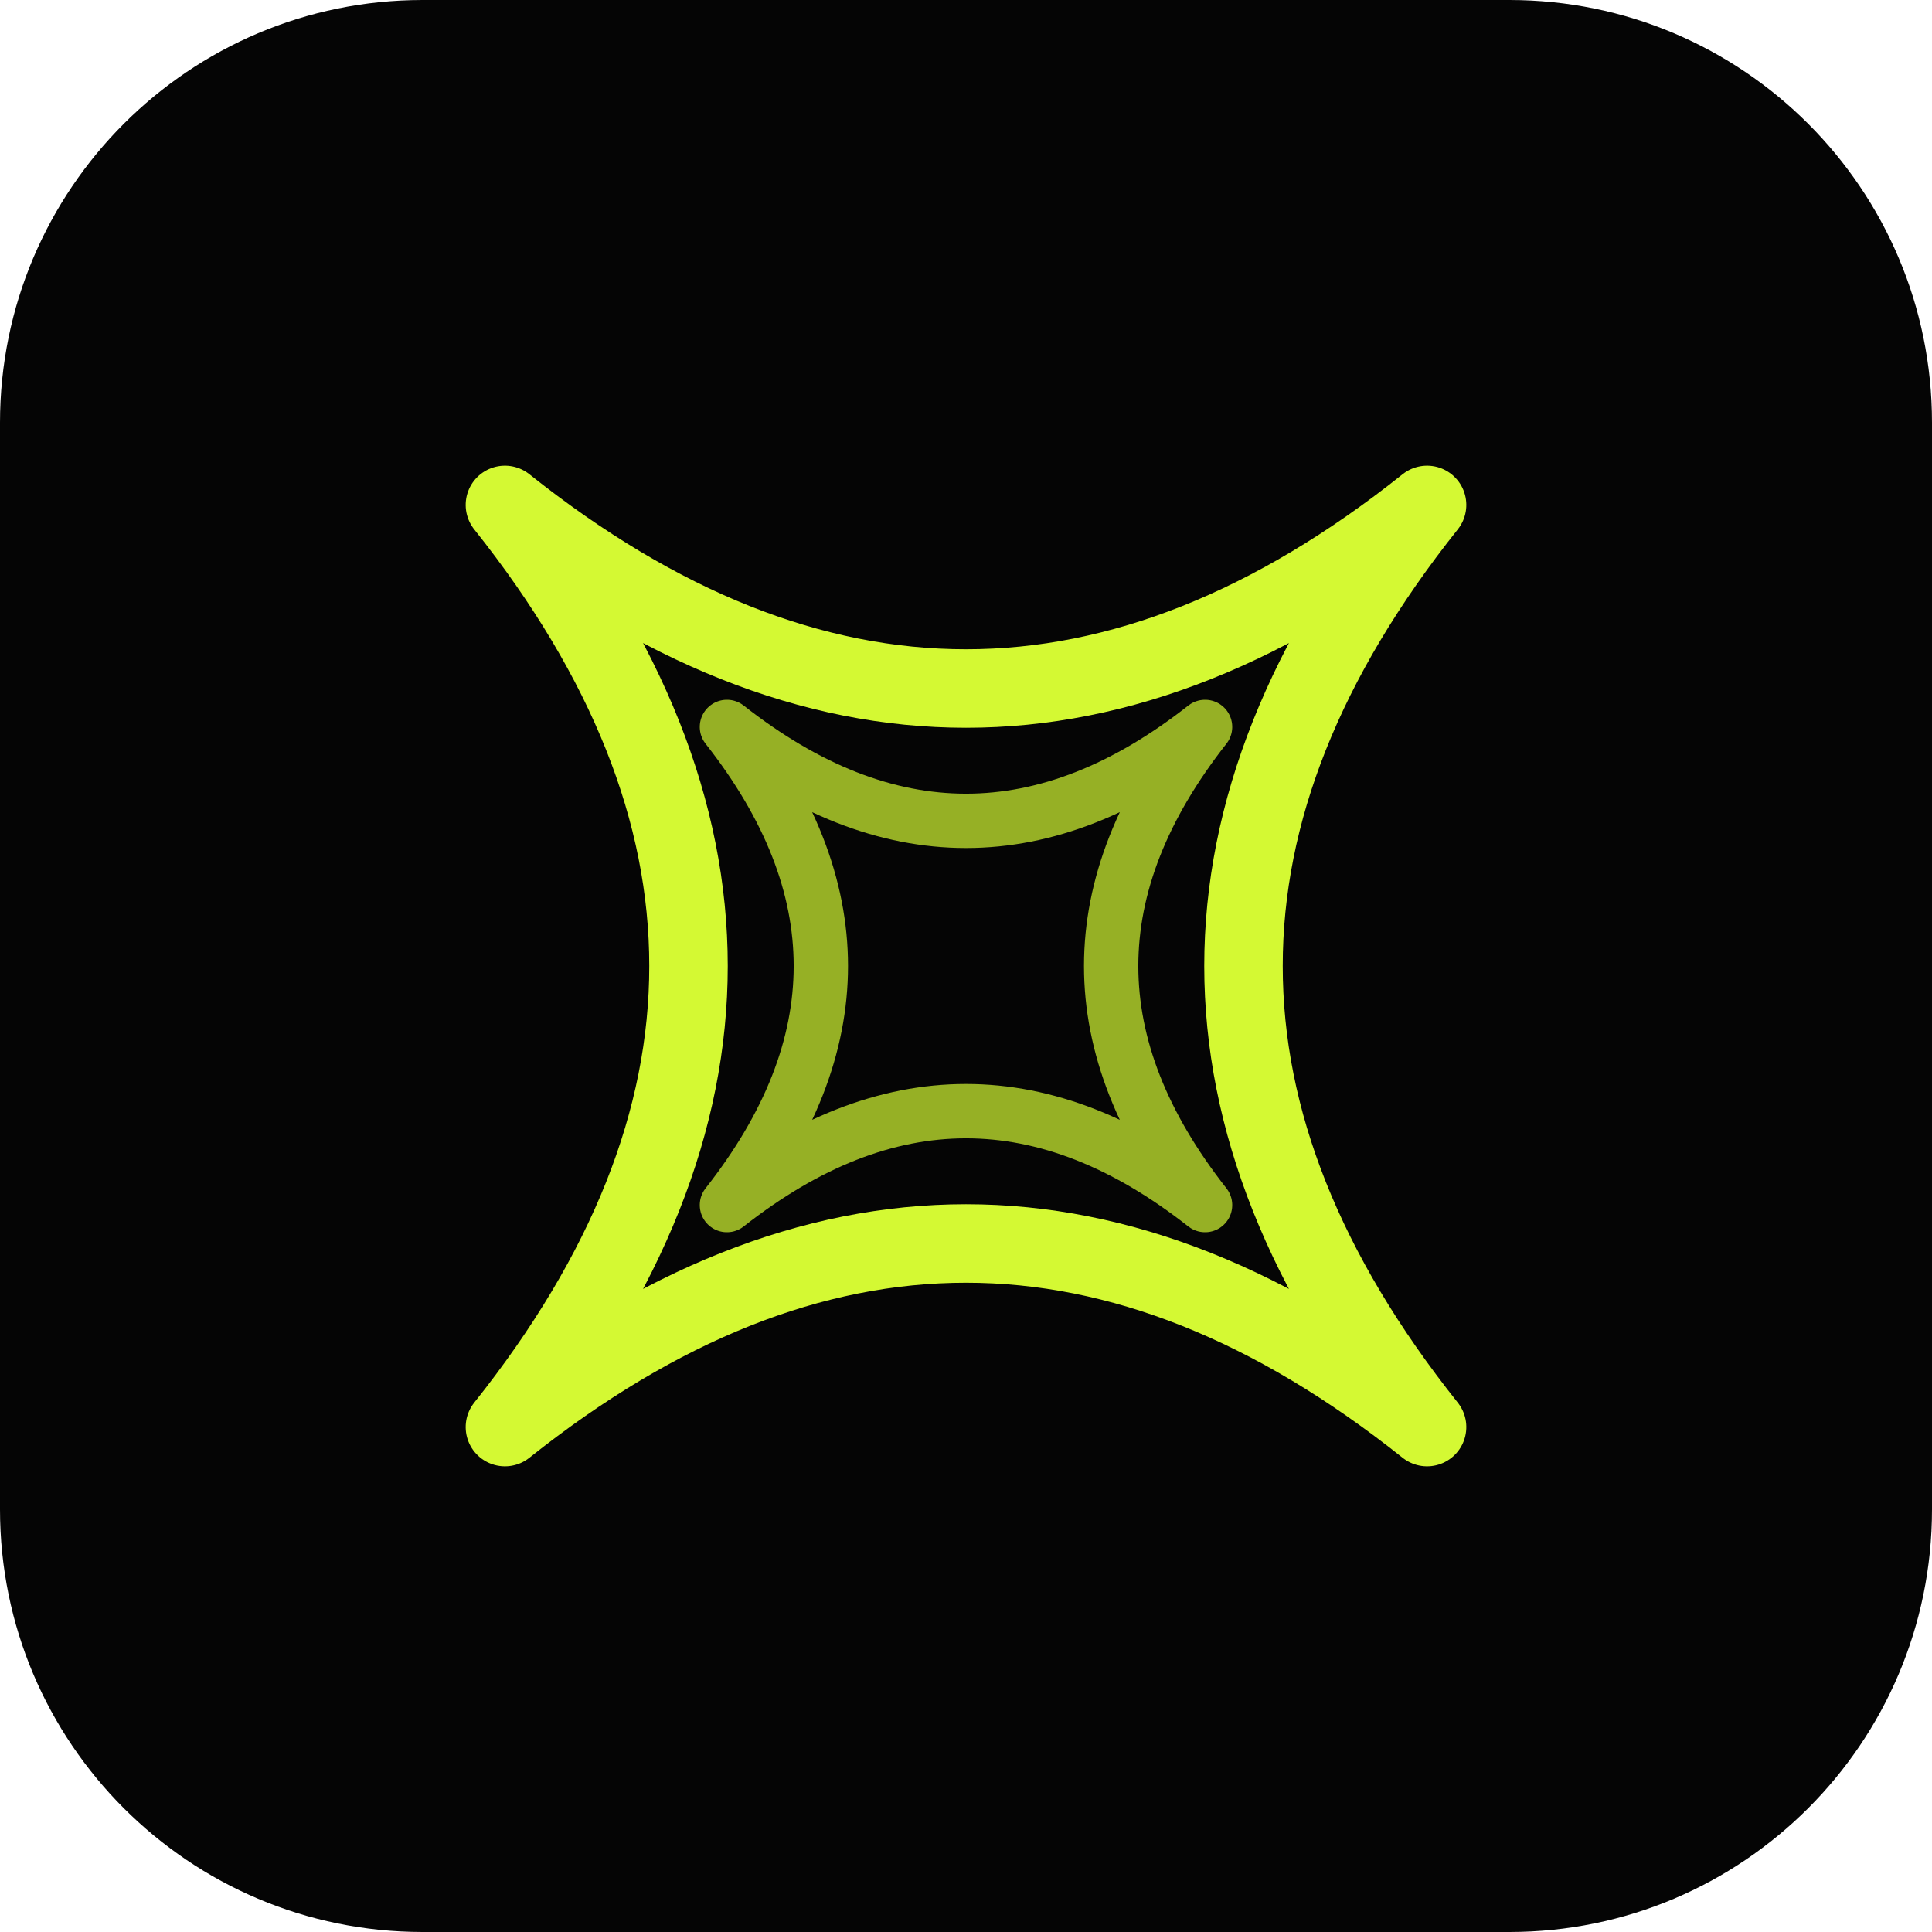
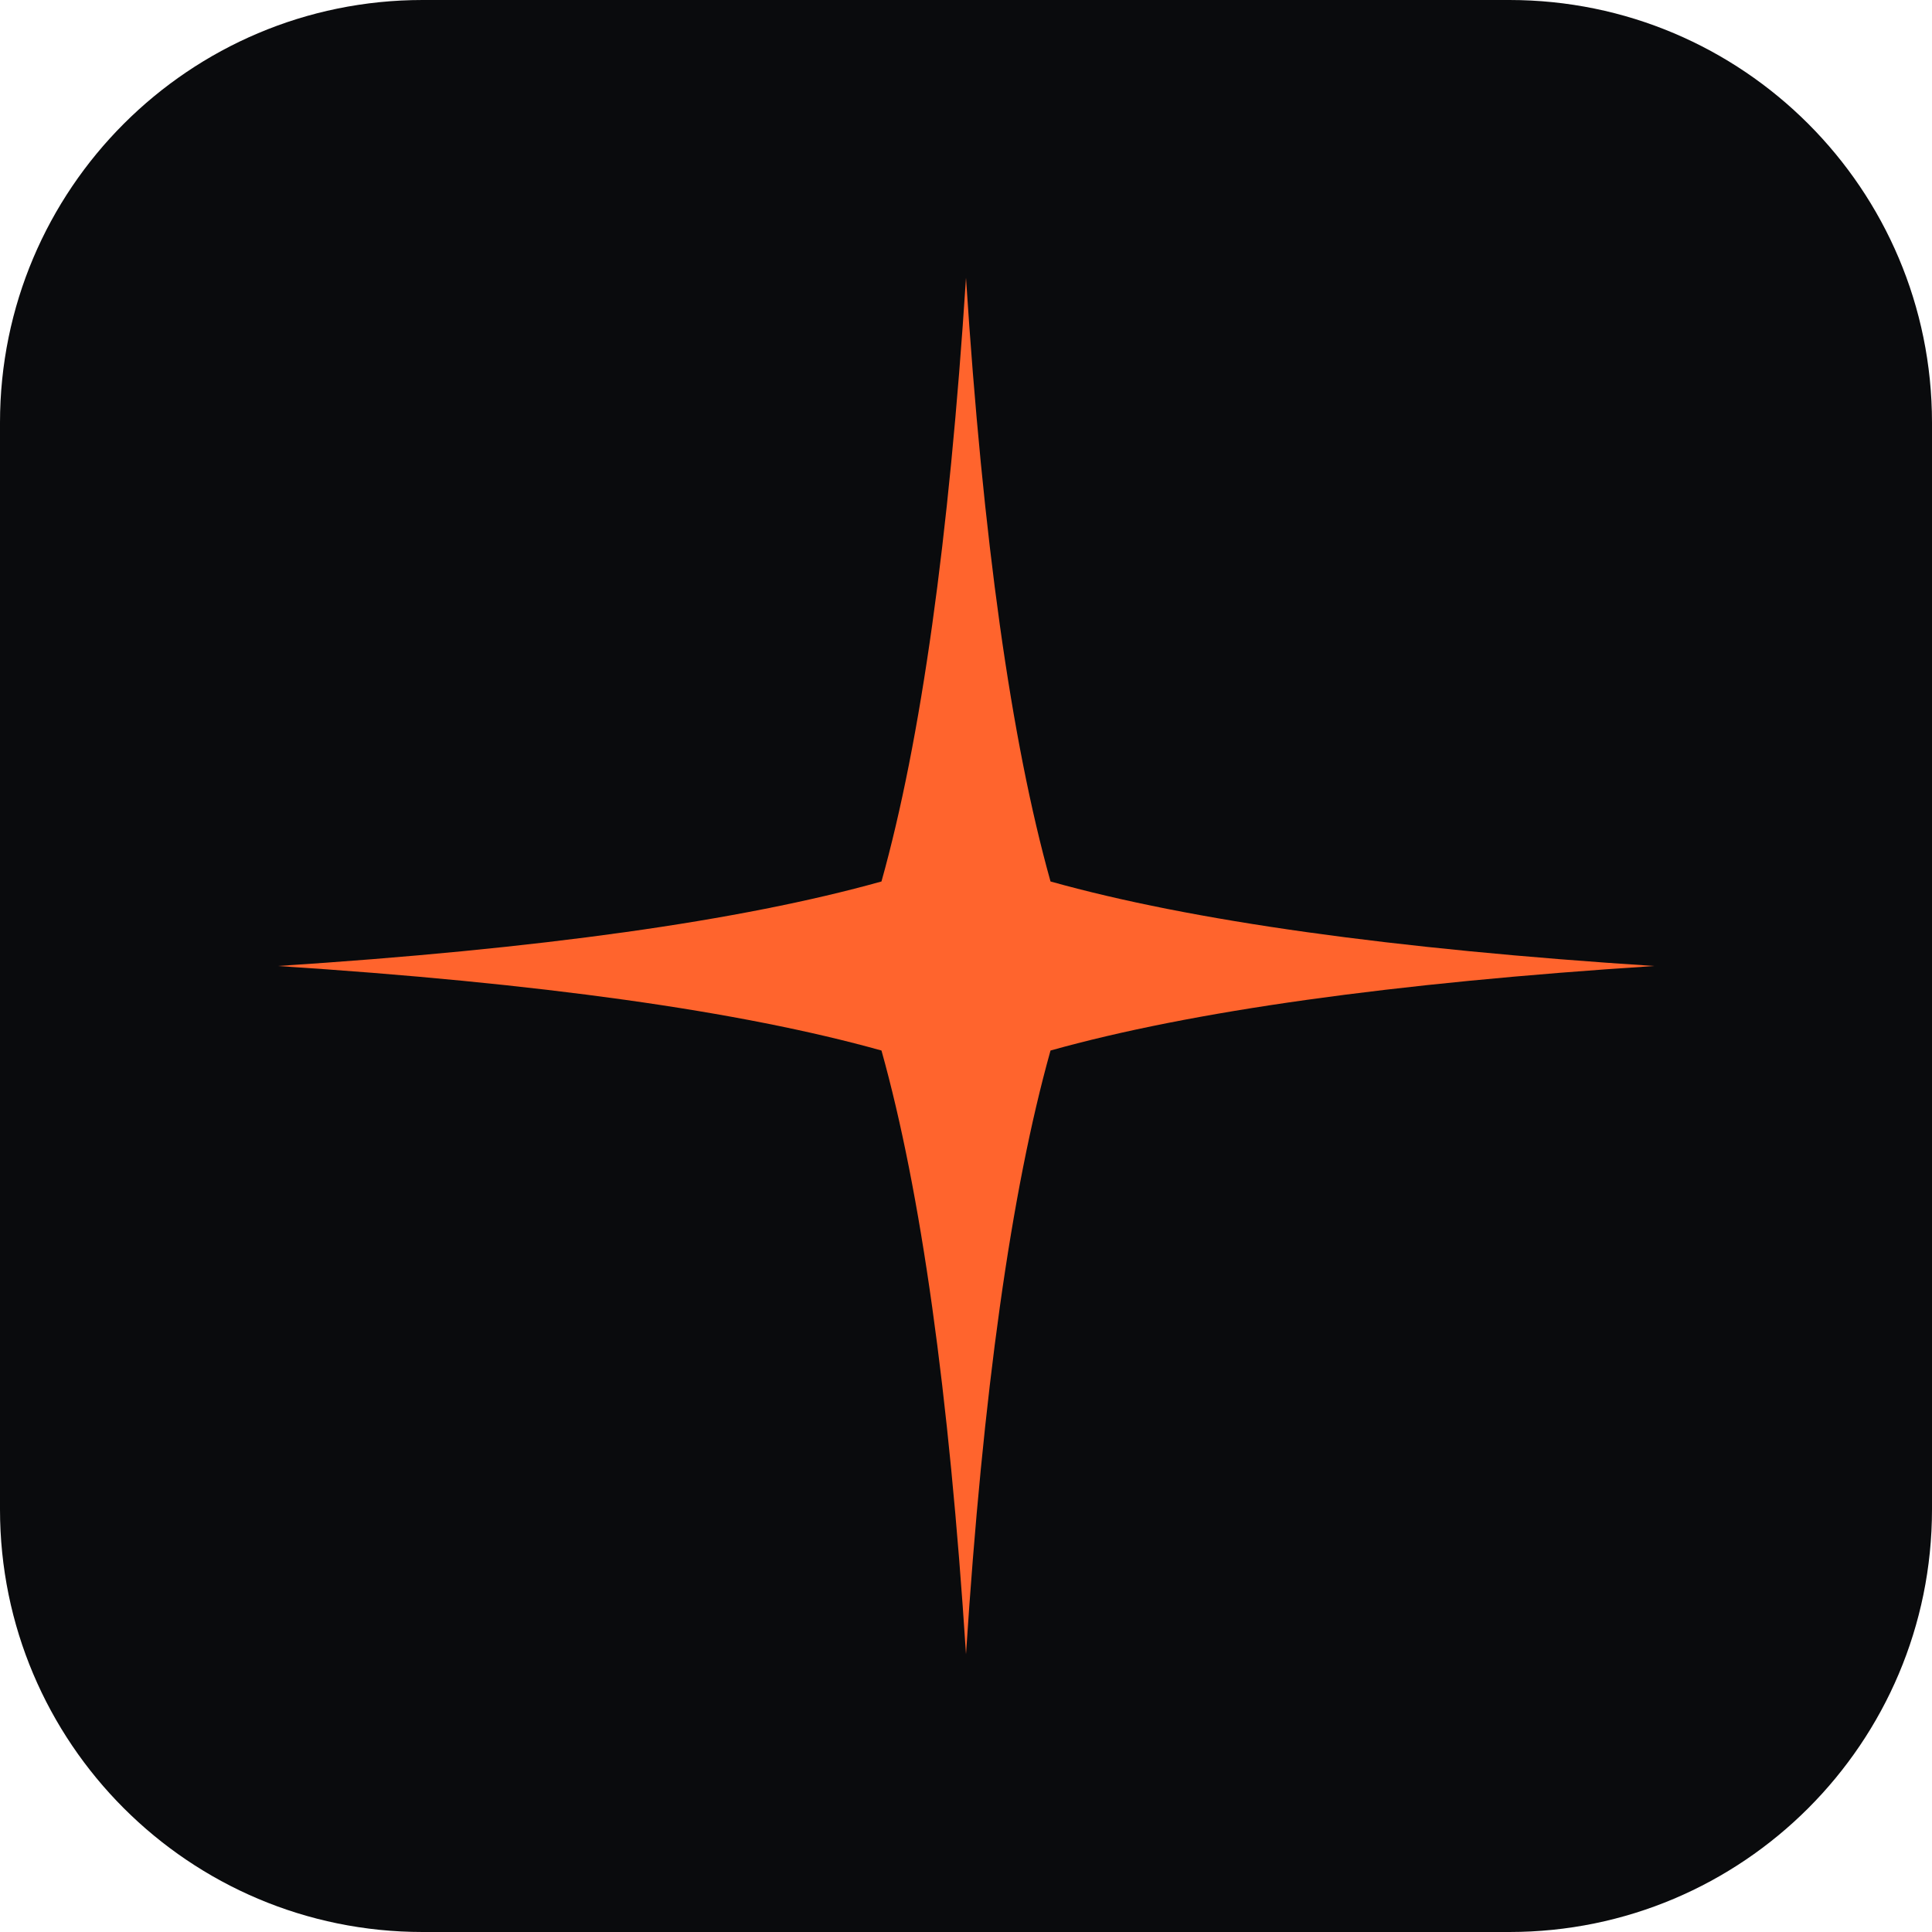
<svg xmlns="http://www.w3.org/2000/svg" viewBox="0 0 64 64">
-   <rect width="64" height="64" rx="14" fill="#050505" />
-   <g transform="translate(8 8) rotate(45 24 24) scale(2)" fill="none" stroke="#D4F933" stroke-linejoin="round">
-     <path d="M12 1.2 Q13.1 10.9 22.8 12 Q13.1 13.1 12 22.8 Q10.9 13.1 1.2 12 Q10.9 10.9 12 1.2 Z" stroke-width="1.3" />
-     <path d="M12 6.4 Q12.6 11.4 17.6 12 Q12.6 12.6 12 17.6 Q11.4 12.6 6.4 12 Q11.4 11.4 12 6.4 Z" stroke-width="0.9" opacity="0.7" />
-   </g>
+   <rect width="64" height="64" rx="14" fill="#0A0B0D" />
+   <path transform="translate(8 8) scale(2)" fill="#FF642D" d="M12 0.6 Q12.42 7.1 13.4 10.6 Q16.9 11.58 23.4 12 Q16.9 12.42 13.4 13.4 Q12.42 16.9 12 23.4 Q11.58 16.9 10.6 13.4 Q7.1 12.42 0.6 12 Q7.1 11.58 10.6 10.6 Q11.58 7.1 12 0.6 Z" />
</svg>
